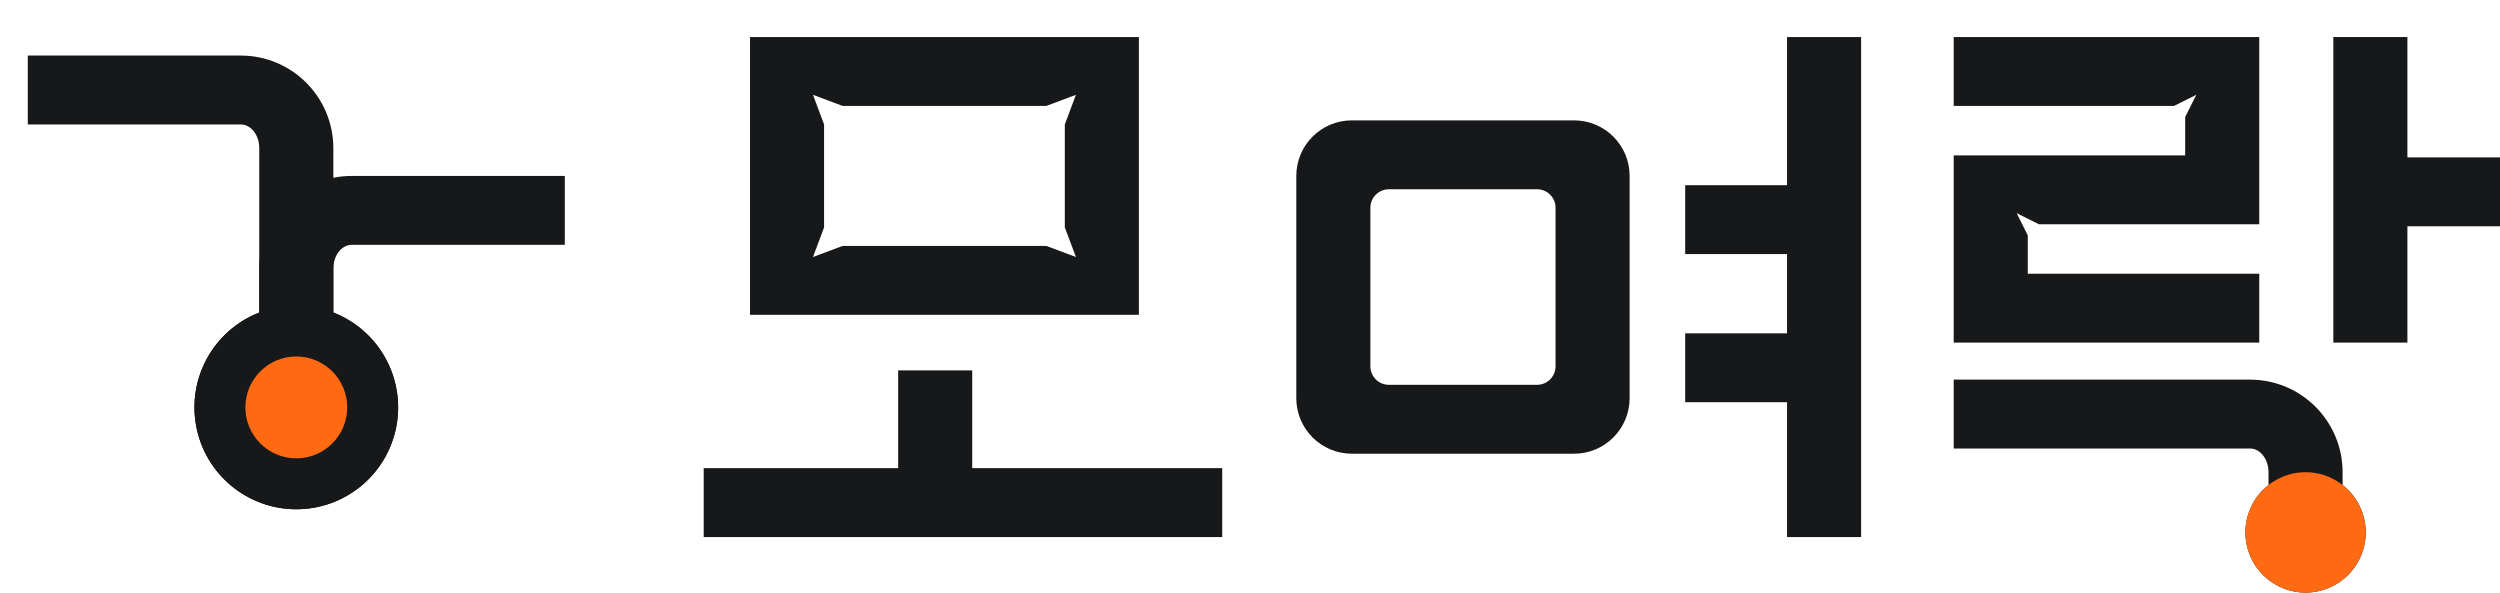
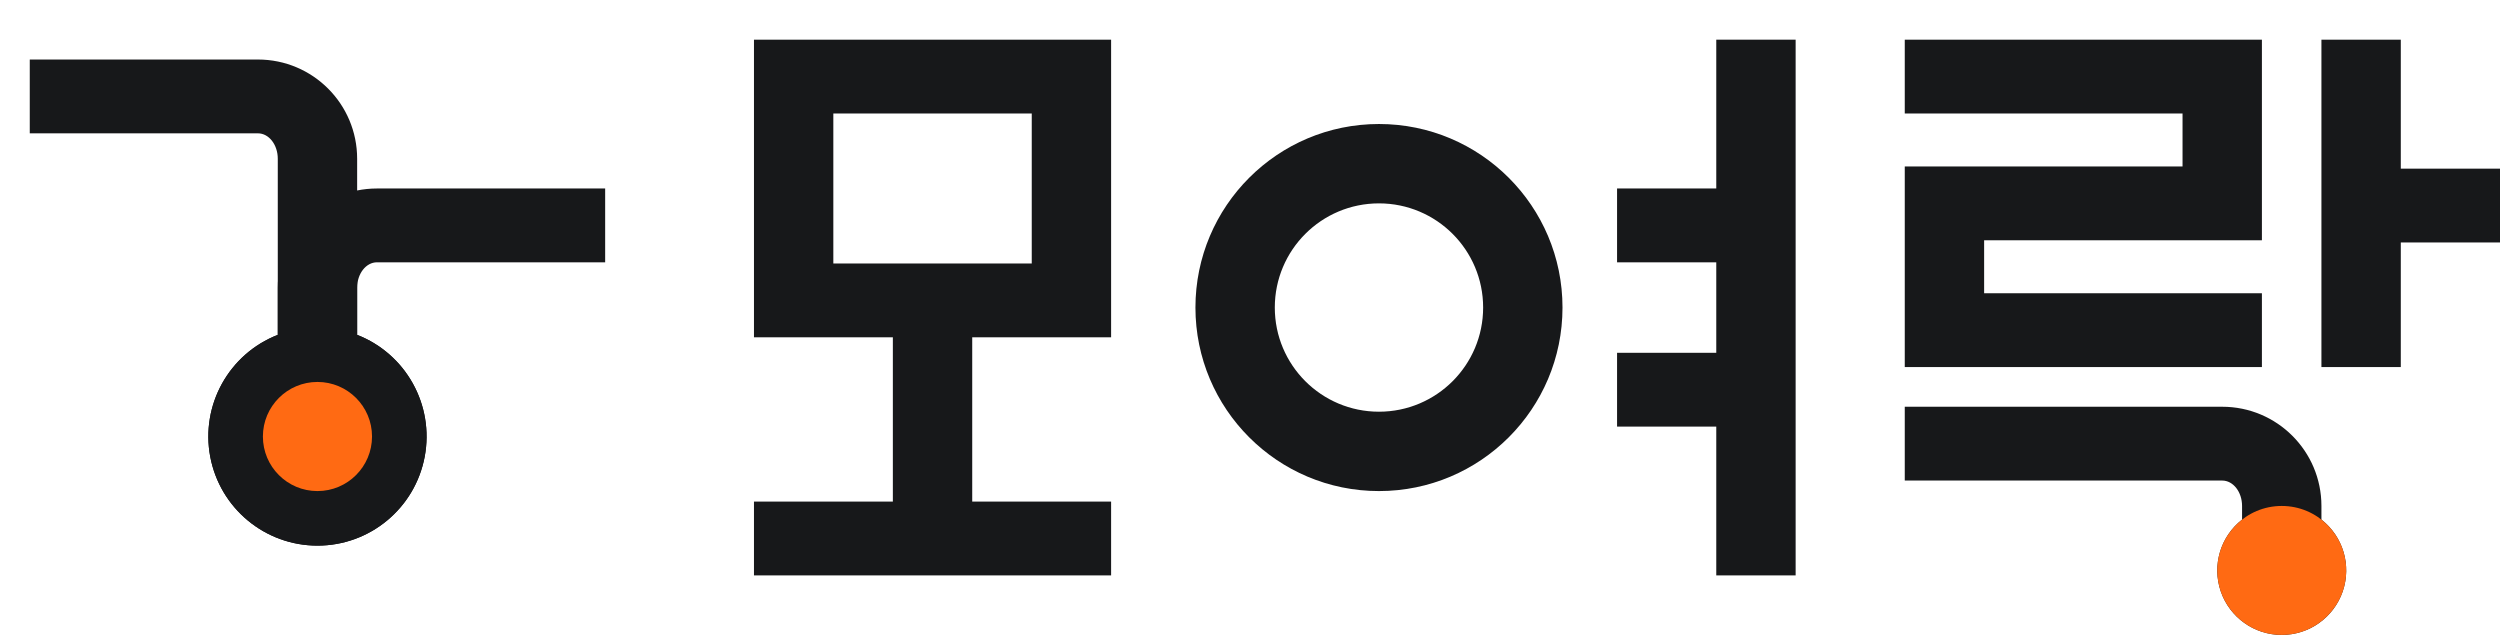
- <svg xmlns="http://www.w3.org/2000/svg" width="270" height="64" viewBox="0 0 270 64" role="img" aria-label="모여락 최종 가로형">
+ <svg xmlns="http://www.w3.org/2000/svg" width="252" height="64" viewBox="0 0 252 64" role="img" aria-label="모여락 최종 가로형">
  <path fill="#17181A" fill-rule="evenodd" d="M3 6 H26 A10 10 0 0 1 36 16 V33.753 A11 11 0 1 1 28 33.753 V16 A2 2.56 0 0 0 26 13.44 H3 Z" />
  <path fill="#FF6A13" d="M26.5 44 A5.5 5.5 0 1 0 37.5 44 A5.5 5.5 0 1 0 26.5 44 Z" />
  <g transform="matrix(-1 0 0 1 64 0)">
    <path fill="#17181A" fill-rule="evenodd" d="M3 19 H26 A10 10 0 0 1 36 29 V33.753 A11 11 0 1 1 28 33.753 V29 A2 2.56 0 0 0 26 26.44 H3 Z" />
    <path fill="#FF6A13" d="M26.5 44 A5.5 5.5 0 1 0 37.5 44 A5.5 5.5 0 1 0 26.5 44 Z" />
  </g>
  <g transform="translate(76 0)">
-     <path fill="#17181A" fill-rule="evenodd" d="M5 4 H47 V34 H5 Z M11.8 10.24 L15 11.44 L37 11.44 L40.2 10.24 L39 13.44 L39 24.56 L40.2 27.76 L37 26.56 L15 26.56 L11.8 27.76 L13 24.56 L13 13.44 Z M21 40 L29 40 L29 50.56 L56 50.56 L56 58 L0 58 L0 50.56 L21 50.56 Z" />
-     <g transform="translate(64 0)">
-       <path fill="#17181A" fill-rule="evenodd" d="M6 13 H30 A6 6 0 0 1 36 19 V43 A6 6 0 0 1 30 49 H6 A6 6 0 0 1 0 43 V19 A6 6 0 0 1 6 13 Z M10 20.44 H26 A2 2 0 0 1 28 22.44 V39.56 A2 2 0 0 1 26 41.56 H10 A2 2 0 0 1 8 39.56 V22.44 A2 2 0 0 1 10 20.44 Z M53 4 L61 4 L61 58 L53 58 L53 43.44 L42 43.44 L42 36 L53 36 L53 27.44 L42 27.44 L42 20 L53 20 Z" />
+     <g transform="translate(0 0)">
+       <path fill="#17181A" fill-rule="evenodd" d="M0 4 H36 V34 H0 Z M8 11.44 H28 V26.56 H8 Z M14 34 H22 V50.56 H14 Z M0 50.56 H36 V58 H0 Z" />
    </g>
-     <g transform="translate(135 0)">
-       <path fill="#17181A" fill-rule="evenodd" d="M0 4 L33 4 L33 24.22 L9.2 24.22 L6.8 23.02 L8 25.42 L8 29.56 L33 29.56 L33 37 L0 37 L0 16.78 L25 16.78 L25 12.64 L26.2 10.24 L23.8 11.44 L0 11.44 Z" />
-       <path fill="#17181A" fill-rule="evenodd" d="M41 4 L49 4 L49 17 L59 17 L59 24.44 L49 24.44 L49 37 L41 37 Z" />
+     <g transform="translate(45 0)">
+       <path fill="#17181A" fill-rule="evenodd" d="M-0.5 31 A18.5 18.5 0 1 0 36.5 31 A18.5 18.5 0 1 0 -0.5 31 Z M7.5 31 A10.5 10.5 0 1 0 28.5 31 A10.5 10.5 0 1 0 7.5 31 Z M42 19 H52 V26.44 H42 Z M42 35.56 H52 V43 H42 Z M52 4 H60 V58 H52 Z" />
+     </g>
+     <g transform="translate(116 0)">
+       <path fill="#17181A" fill-rule="evenodd" d="M0 4 L36 4 L36 24.22 L8 24.22 L8 29.56 L36 29.56 L36 37 L0 37 L0 16.78 L28 16.78 L28 11.44 L0 11.44 Z" />
+       <path fill="#17181A" fill-rule="evenodd" d="M42 4 H50 V37 H42 Z M50 17 H60 V24.44 H50 Z" />
      <path fill="#17181A" fill-rule="evenodd" d="M0 41 H32 A10 10 0 0 1 42 51 V52.377 A6.5 6.5 0 1 1 34 52.377 V51 A2 2.56 0 0 0 32 48.44 H0 Z" />
      <path fill="#FF6A13" d="M31.5 57.5 A6.5 6.5 0 1 0 44.5 57.5 A6.5 6.5 0 1 0 31.5 57.5 Z" />
    </g>
  </g>
</svg>
